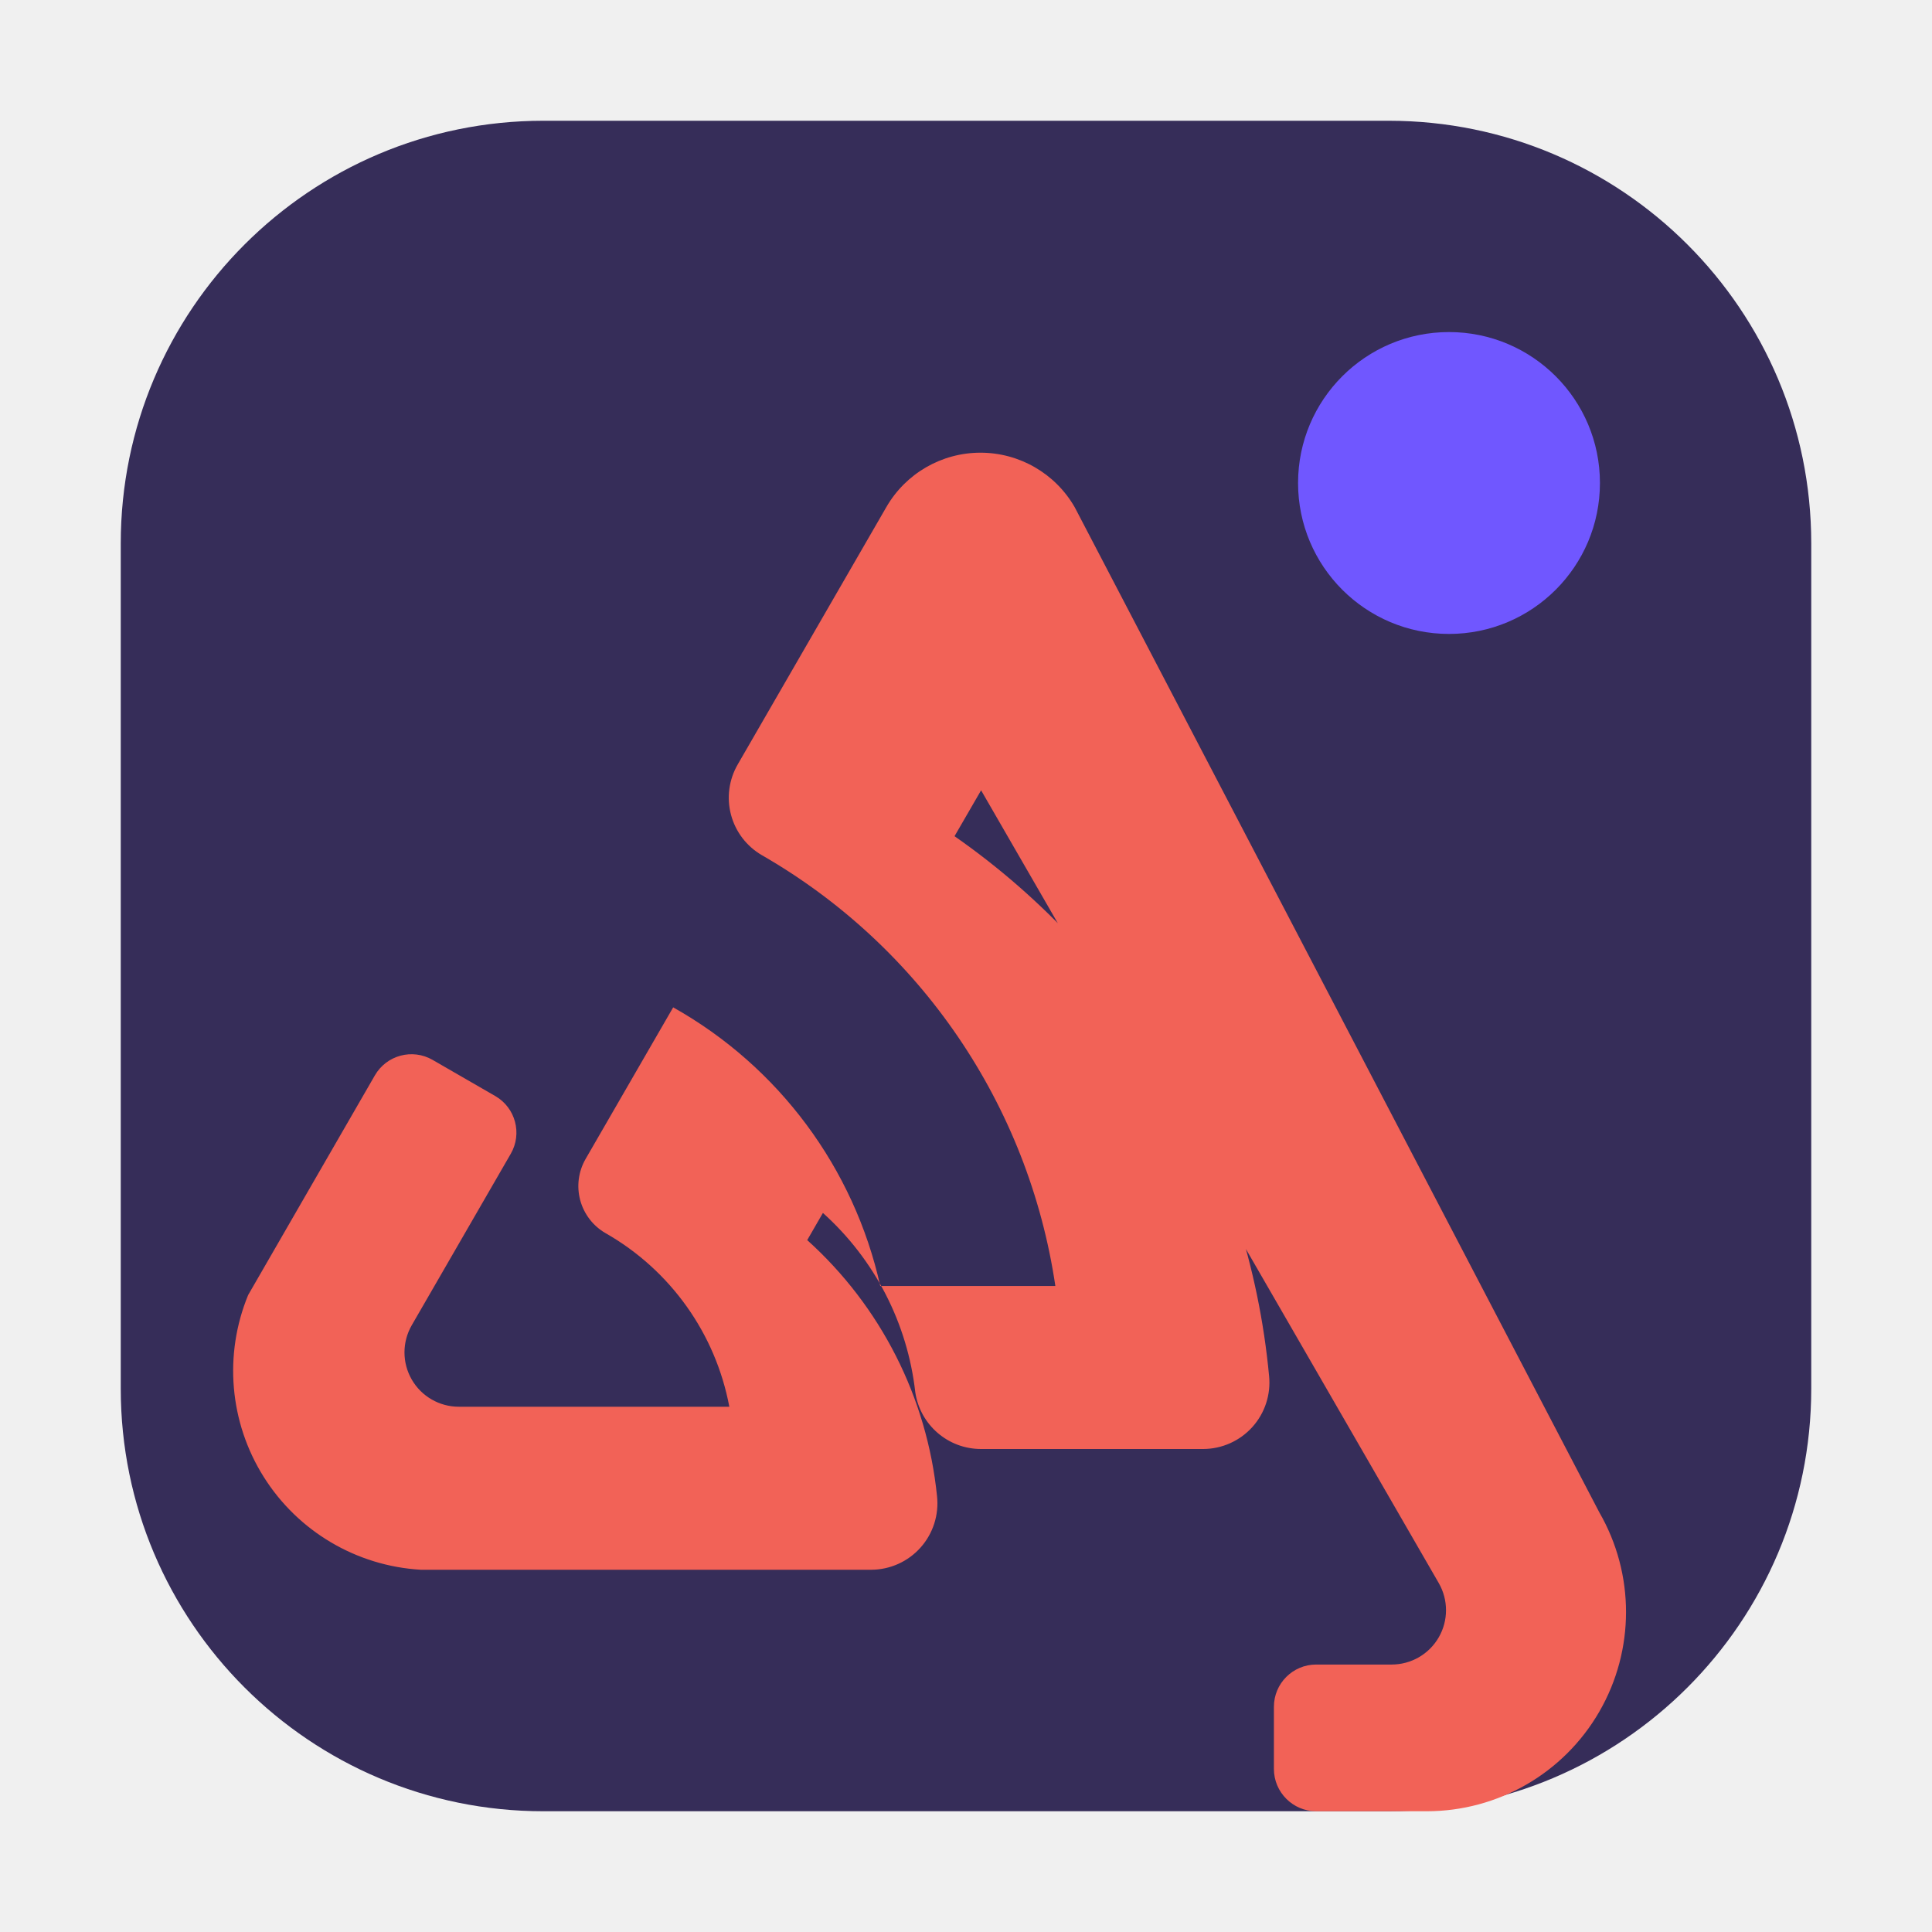
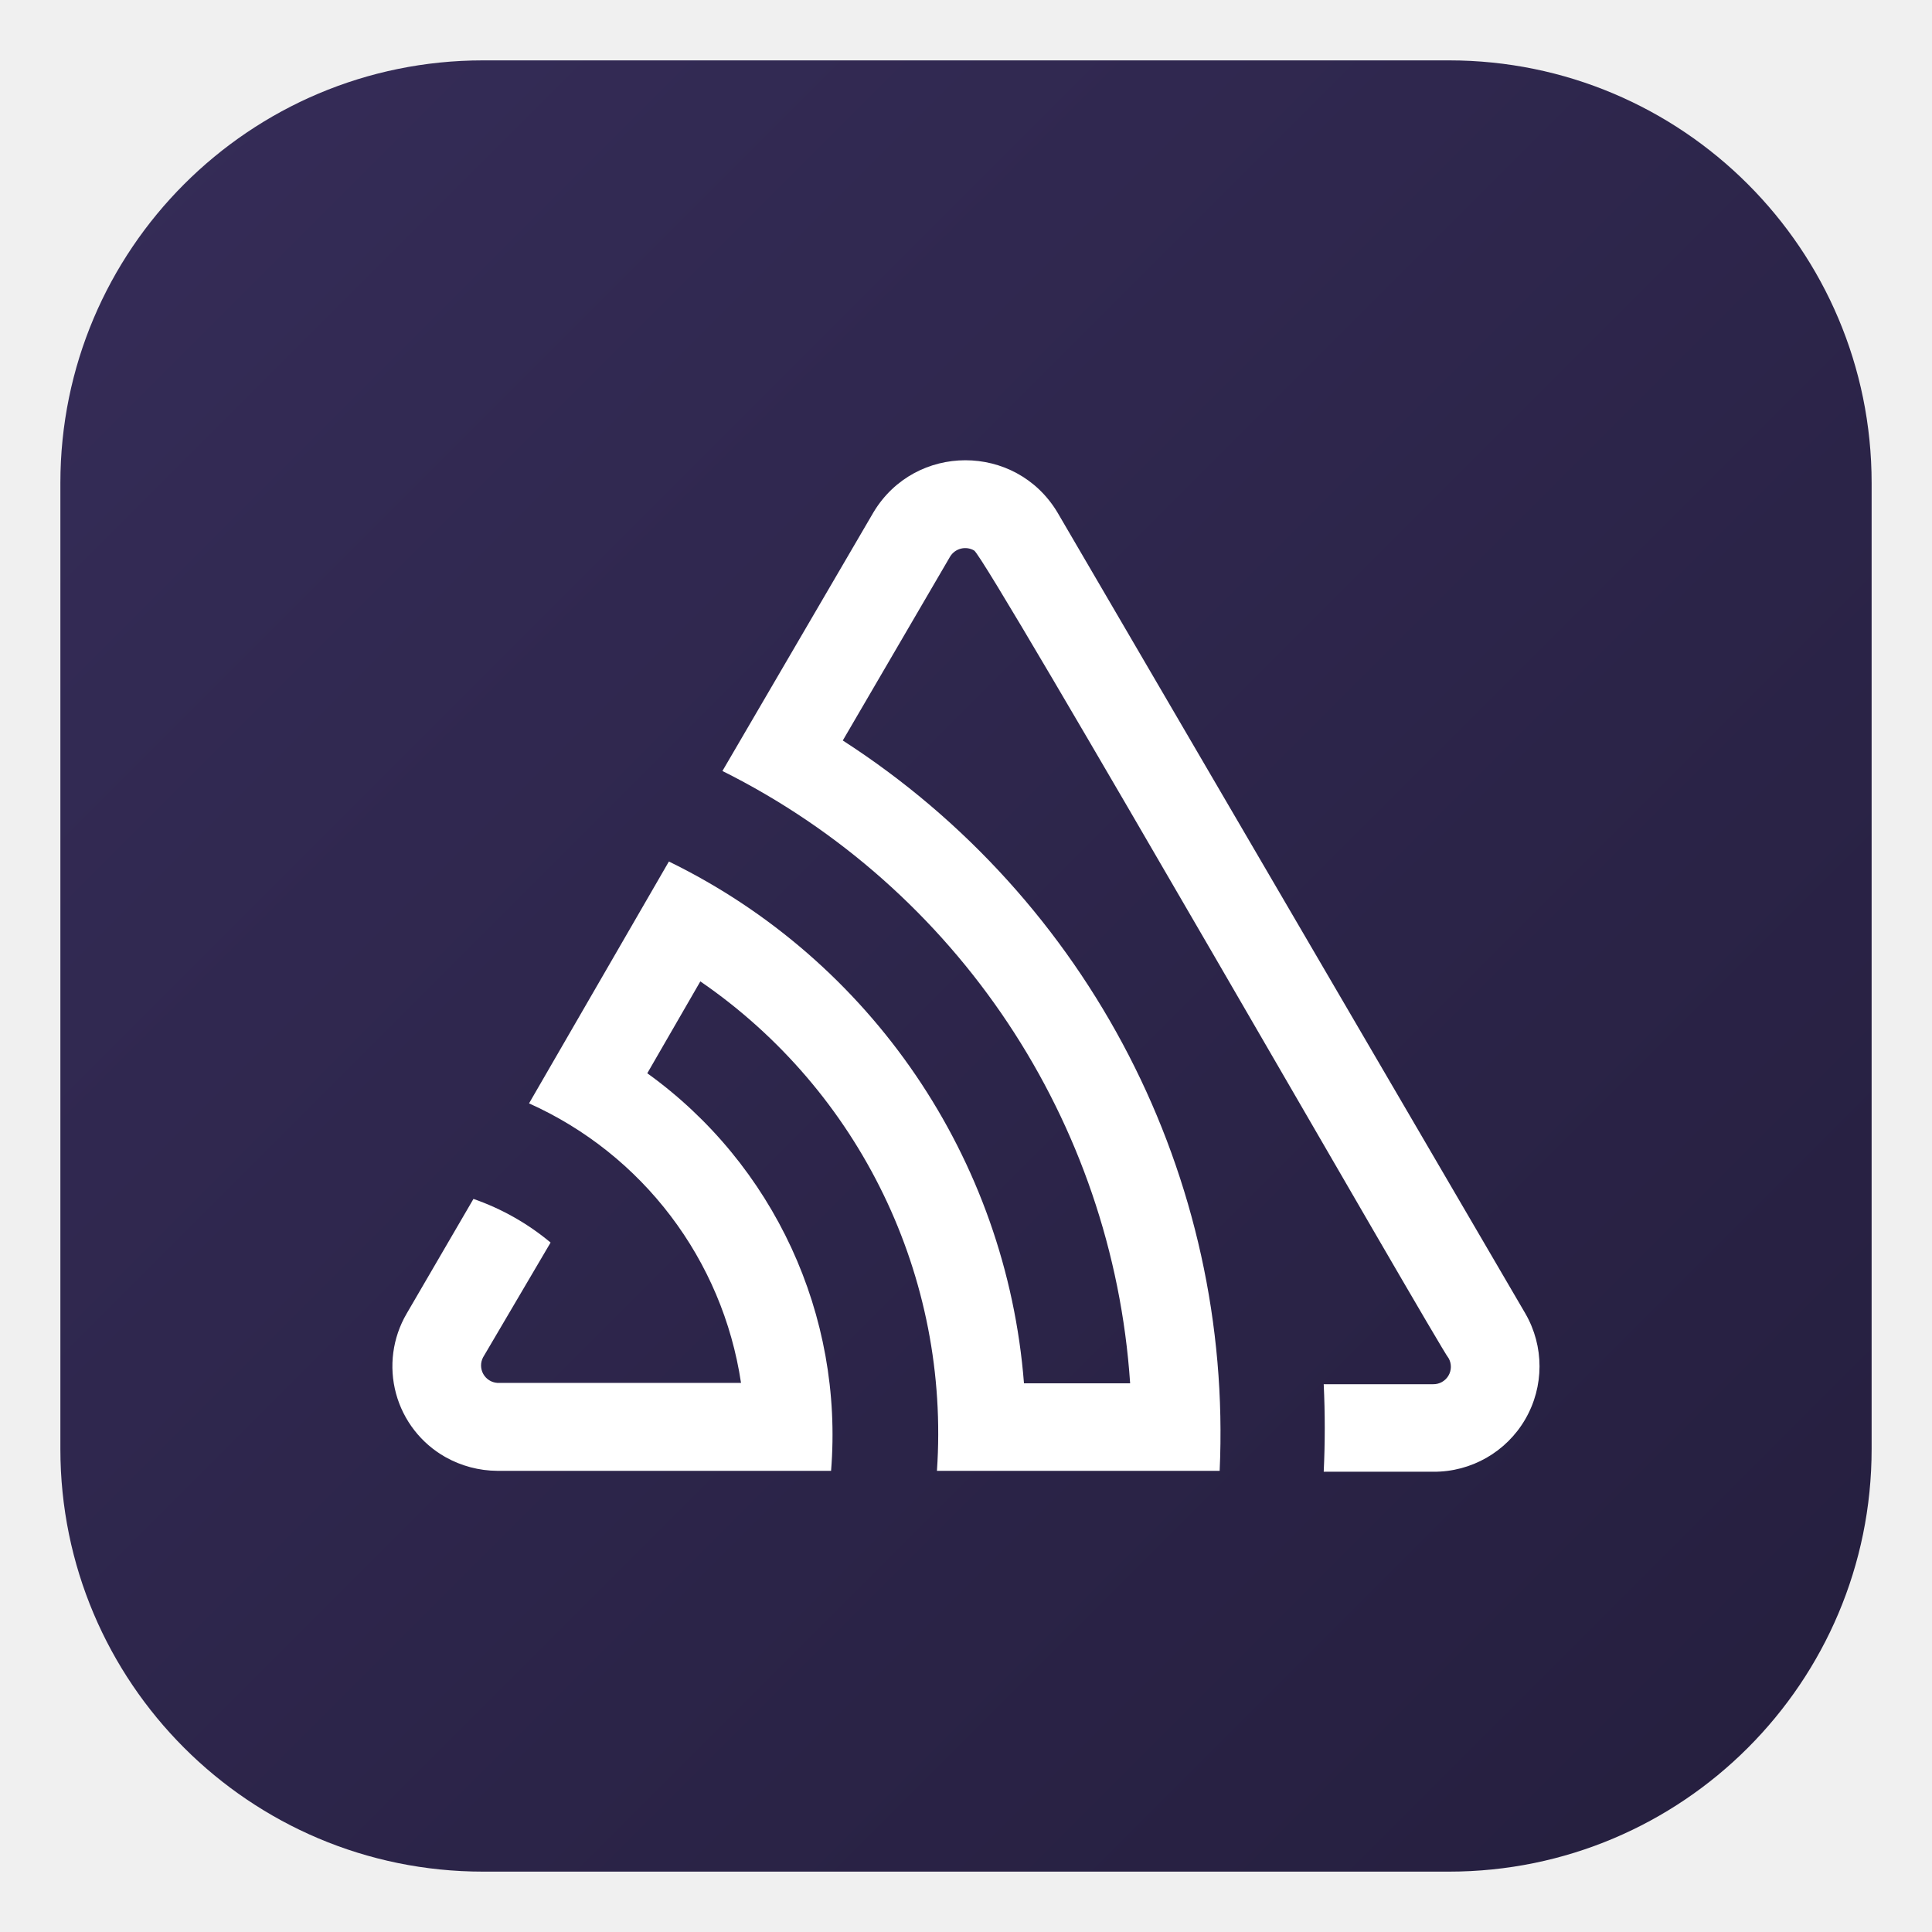
<svg xmlns="http://www.w3.org/2000/svg" viewBox="0 0 64 64" width="64" height="64" fill="none">
-   <rect x="4" y="4" width="56" height="56" rx="14" fill="#362D59" />
-   <path d="M35.6 16.8a3.6 3.6 0 0 0-6.24 0l-4.92 8.52a2.2 2.2 0 0 0 .8 3.01 19.8 19.8 0 0 1 9.72 14.27h-5.8a14.1 14.1 0 0 0-6.86-9.23l-2.9 5.02a1.8 1.8 0 0 0 .66 2.46 8.4 8.4 0 0 1 4.1 5.75H15.2a1.8 1.8 0 0 1-1.56-2.7l3.28-5.68a1.4 1.4 0 0 0-.51-1.91l-2.08-1.2a1.4 1.4 0 0 0-1.91.51l-4.2 7.28A6.6 6.6 0 0 0 13.94 52h14.92a2.2 2.2 0 0 0 2.18-2.44 13.2 13.2 0 0 0-4.3-8.48l.52-.9a9.4 9.4 0 0 1 3.06 5.94A2.2 2.2 0 0 0 32.5 48h7.36a2.2 2.2 0 0 0 2.18-2.42 24.6 24.6 0 0 0-10.42-17.88l.88-1.52 15.16 26.26a1.8 1.8 0 0 1-1.56 2.7h-2.5a1.4 1.4 0 0 0-1.4 1.4v2.06c0 .77.63 1.4 1.4 1.4h3.66a6.6 6.6 0 0 0 5.72-9.9L35.6 16.8Z" fill="#F26257" />
-   <circle cx="48" cy="16" r="5" fill="#7057FF" />
+   <defs>
+     <linearGradient id="sentry-bg" x1="0" y1="0" x2="64" y2="64" gradientUnits="userSpaceOnUse">
+       <stop offset="0%" stop-color="#362D59" />
+       <stop offset="100%" stop-color="#241E3D" />
+     </linearGradient>
+   </defs>
+   <rect x="2" y="2" width="60" height="60" rx="14" fill="url(#sentry-bg)" />
+   <g transform="translate(13, 13) scale(1.583333)">
+     <path fill="#FFFFFF" d="M13.91 2.505c-.873-1.448-2.972-1.448-3.844 0L6.904 7.92a15.478 15.478 0 0 1 8.53 12.811h-2.221A13.301 13.301 0 0 0 5.784 9.814l-2.926 5.06a7.65 7.65 0 0 1 4.435 5.848H2.194a.365.365 0 0 1-.298-.534l1.413-2.402a5.16 5.16 0 0 0-1.614-.913L.296 19.275a2.182 2.182 0 0 0 .812 2.999 2.24 2.24 0 0 0 1.086.288h6.983a9.322 9.322 0 0 0-3.845-8.318l1.11-1.922a11.47 11.47 0 0 1 4.95 10.24h5.915a17.242 17.242 0 0 0-7.885-15.28l2.244-3.845a.37.37 0 0 1 .504-.13c.255.14 9.75 16.708 9.928 16.9a.365.365 0 0 1-.327.543h-2.287c.029.612.029 1.223 0 1.831h2.297a2.206 2.206 0 0 0 1.922-3.31z" />
+   </g>
</svg>
